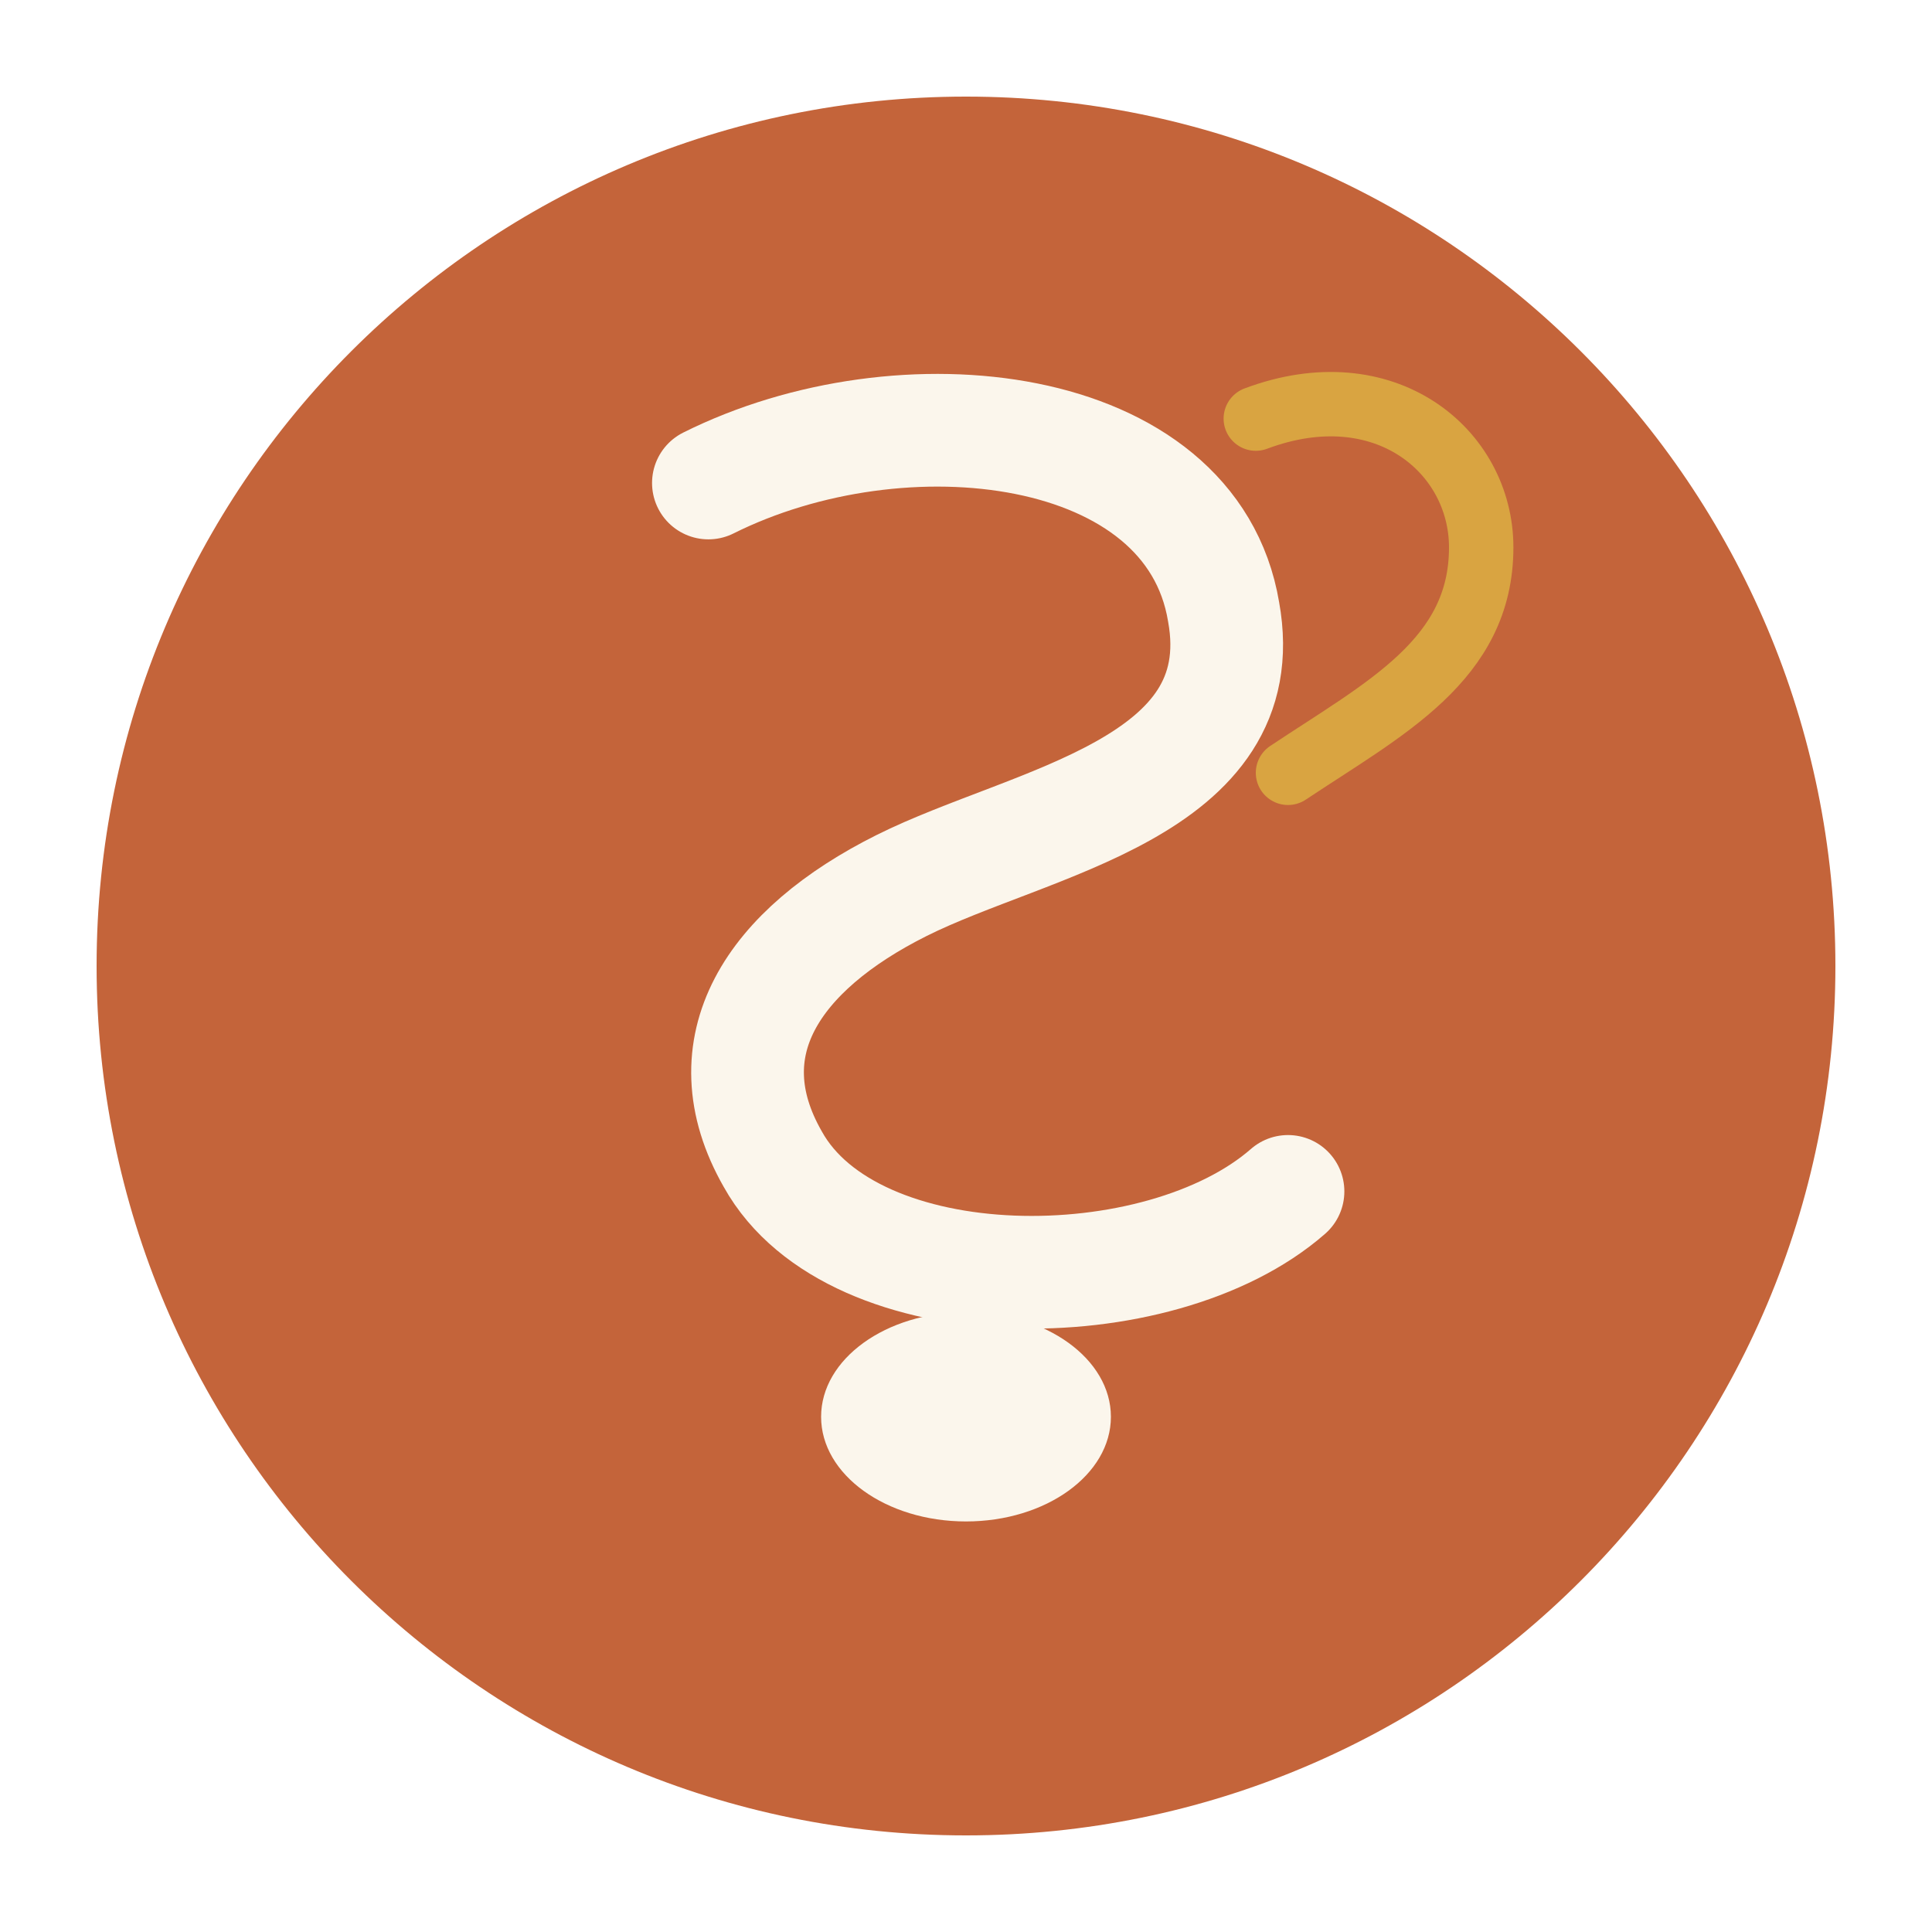
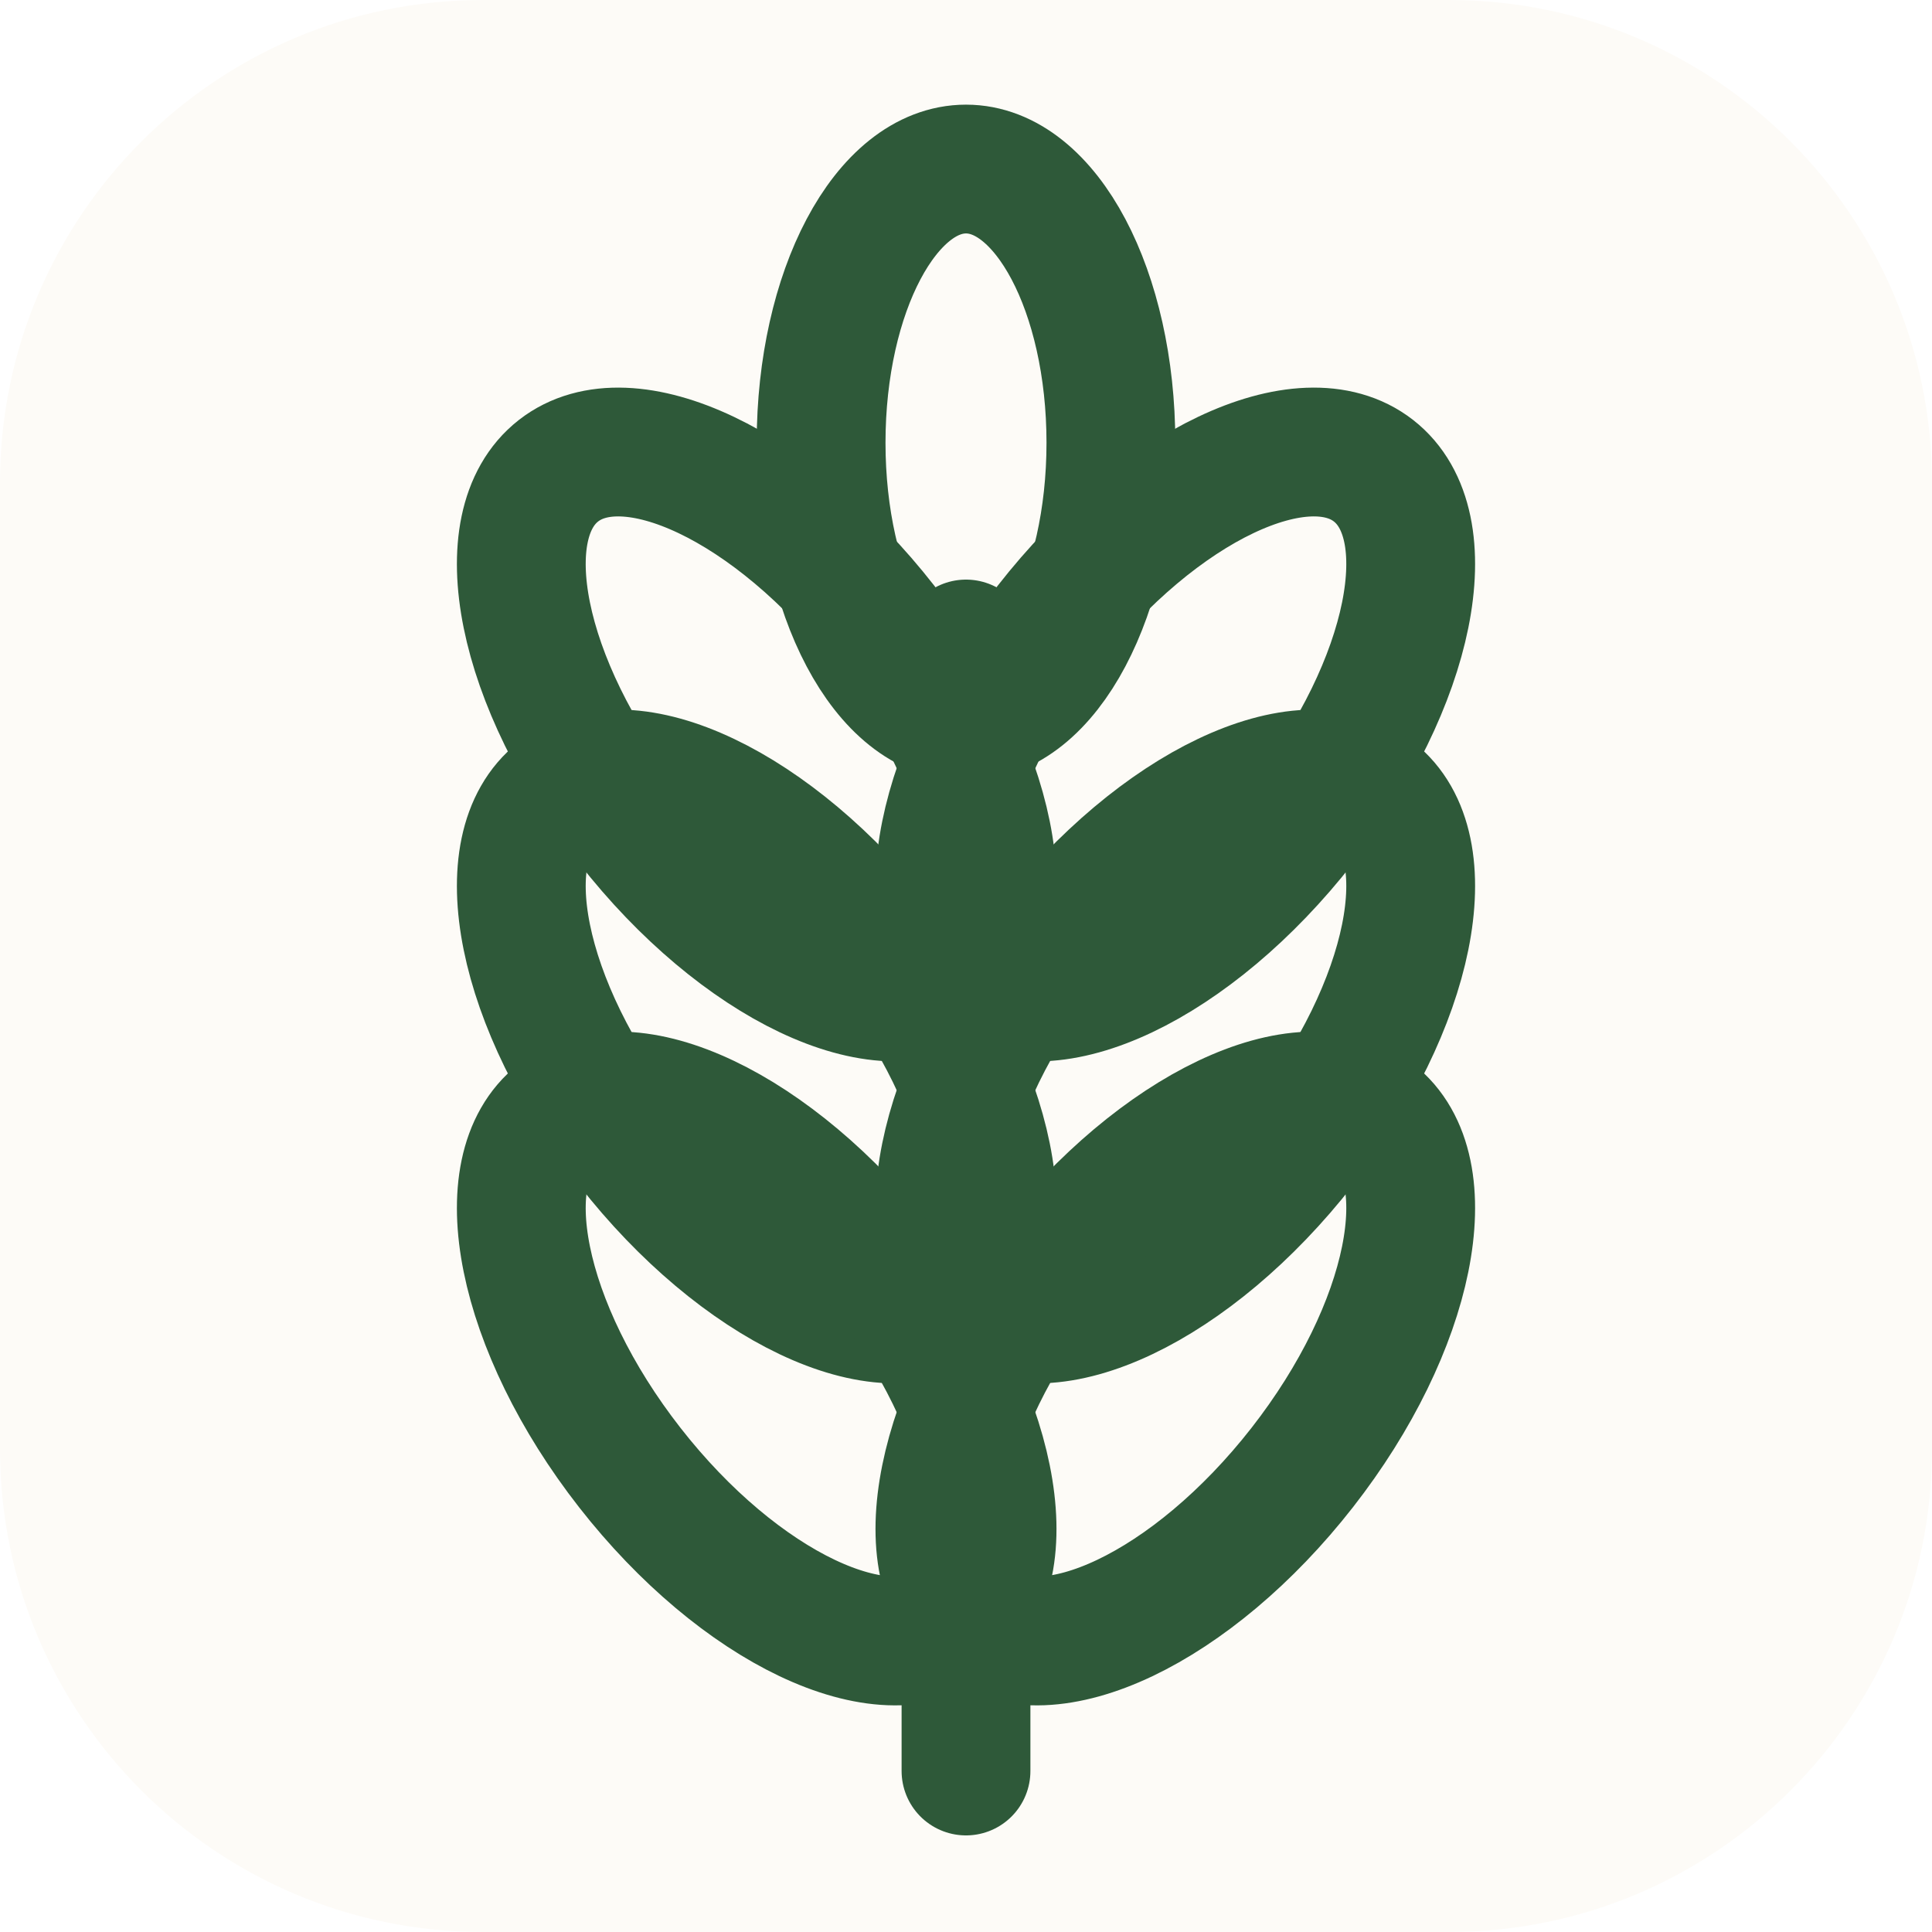
- <svg xmlns="http://www.w3.org/2000/svg" viewBox="0 0 120 120">
-   <circle cx="60" cy="60" r="54" fill="#C4643A" />
-   <path d="M44 30c12-6 30-4 32 8 2 11-12 13-20 17-8 4-12 10-8 17 5 9 24 9 32 2" fill="none" stroke="#FBF6EC" stroke-width="7" stroke-linecap="round" />
-   <ellipse cx="60" cy="88" rx="9" ry="6.5" fill="#FBF6EC" />
-   <path d="M78 26c8-3 14 2 14 8 0 7-6 10-12 14" fill="none" stroke="#D9A441" stroke-width="4" stroke-linecap="round" />
+ <svg xmlns="http://www.w3.org/2000/svg" viewBox="0 0 24 24" fill="none" stroke="#2E5939" stroke-width="1.6" stroke-linecap="round">
+   <rect width="24" height="24" rx="6" fill="#FDFBF7" stroke="none" />
+   <path d="M12 22V8" />
+   <ellipse cx="9.4" cy="9" rx="2" ry="4" transform="rotate(-38 9.4 9)" />
+   <ellipse cx="14.6" cy="9" rx="2" ry="4" transform="rotate(38 14.6 9)" />
+   <ellipse cx="9.4" cy="13" rx="2" ry="4" transform="rotate(-38 9.4 13)" />
+   <ellipse cx="14.6" cy="13" rx="2" ry="4" transform="rotate(38 14.6 13)" />
+   <ellipse cx="9.4" cy="17" rx="2" ry="4" transform="rotate(-38 9.4 17)" />
+   <ellipse cx="14.6" cy="17" rx="2" ry="4" transform="rotate(38 14.6 17)" />
+   <ellipse cx="12" cy="5.5" rx="1.8" ry="3.4" />
</svg>
